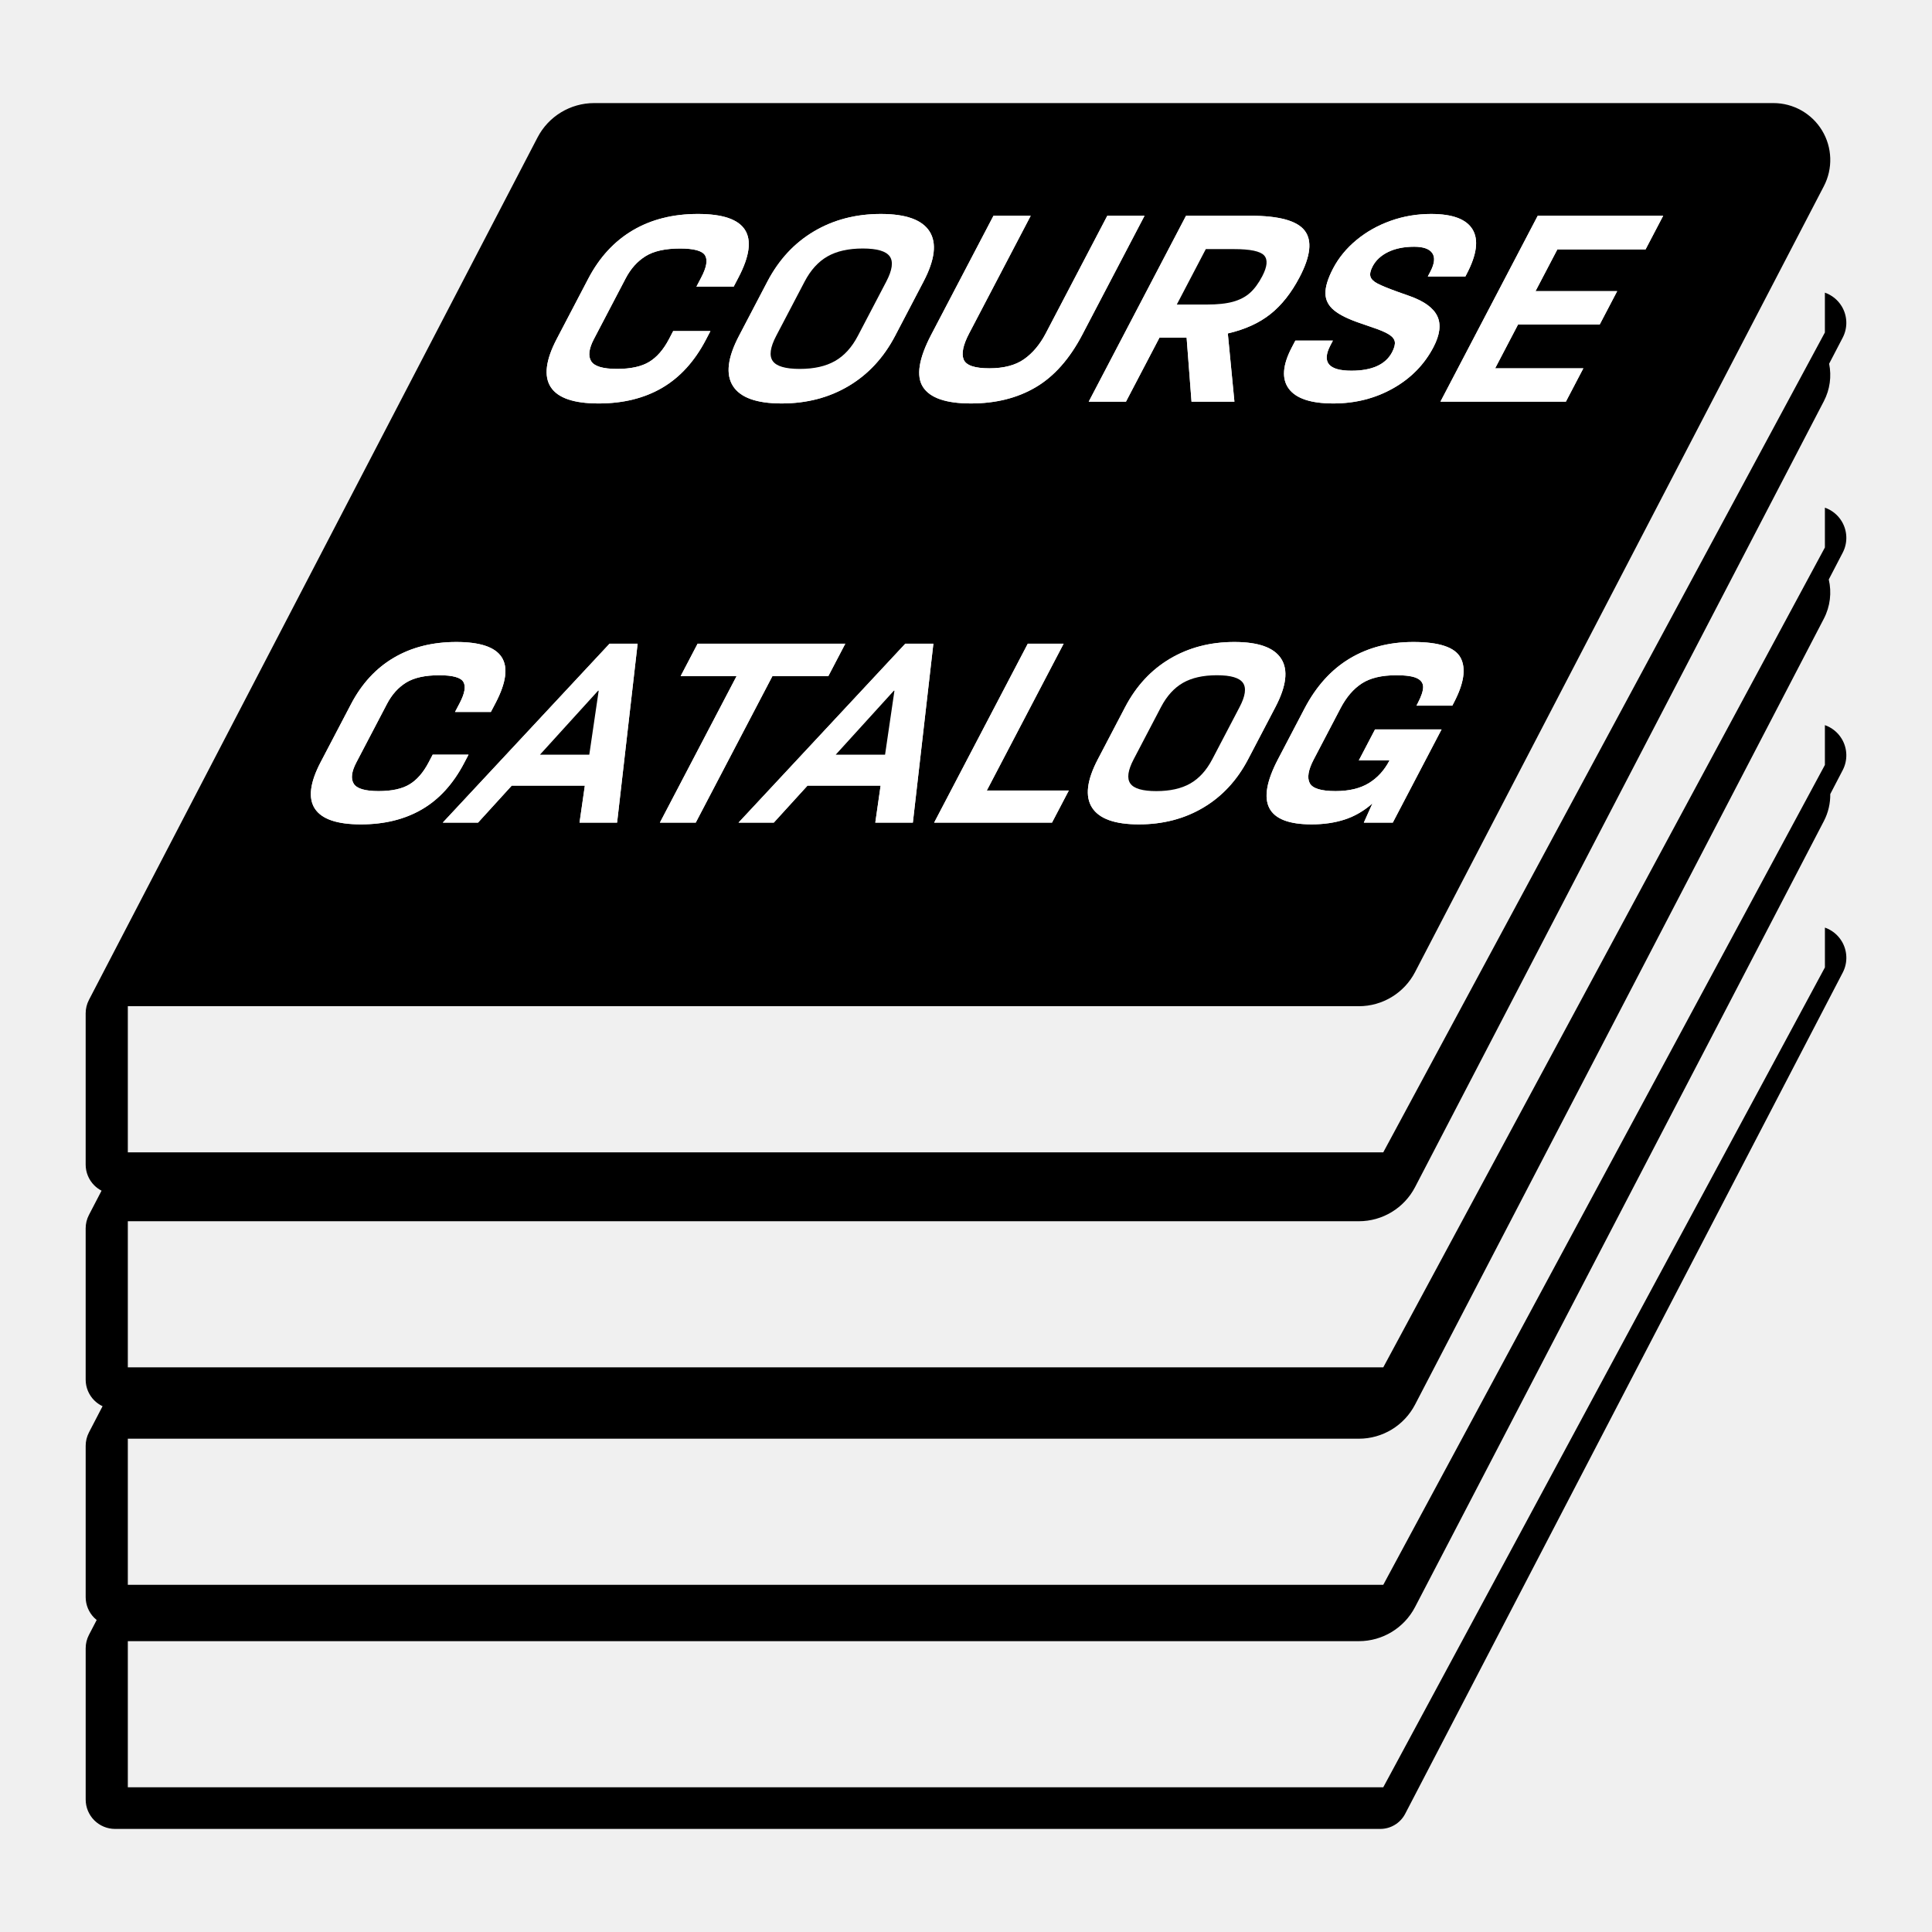
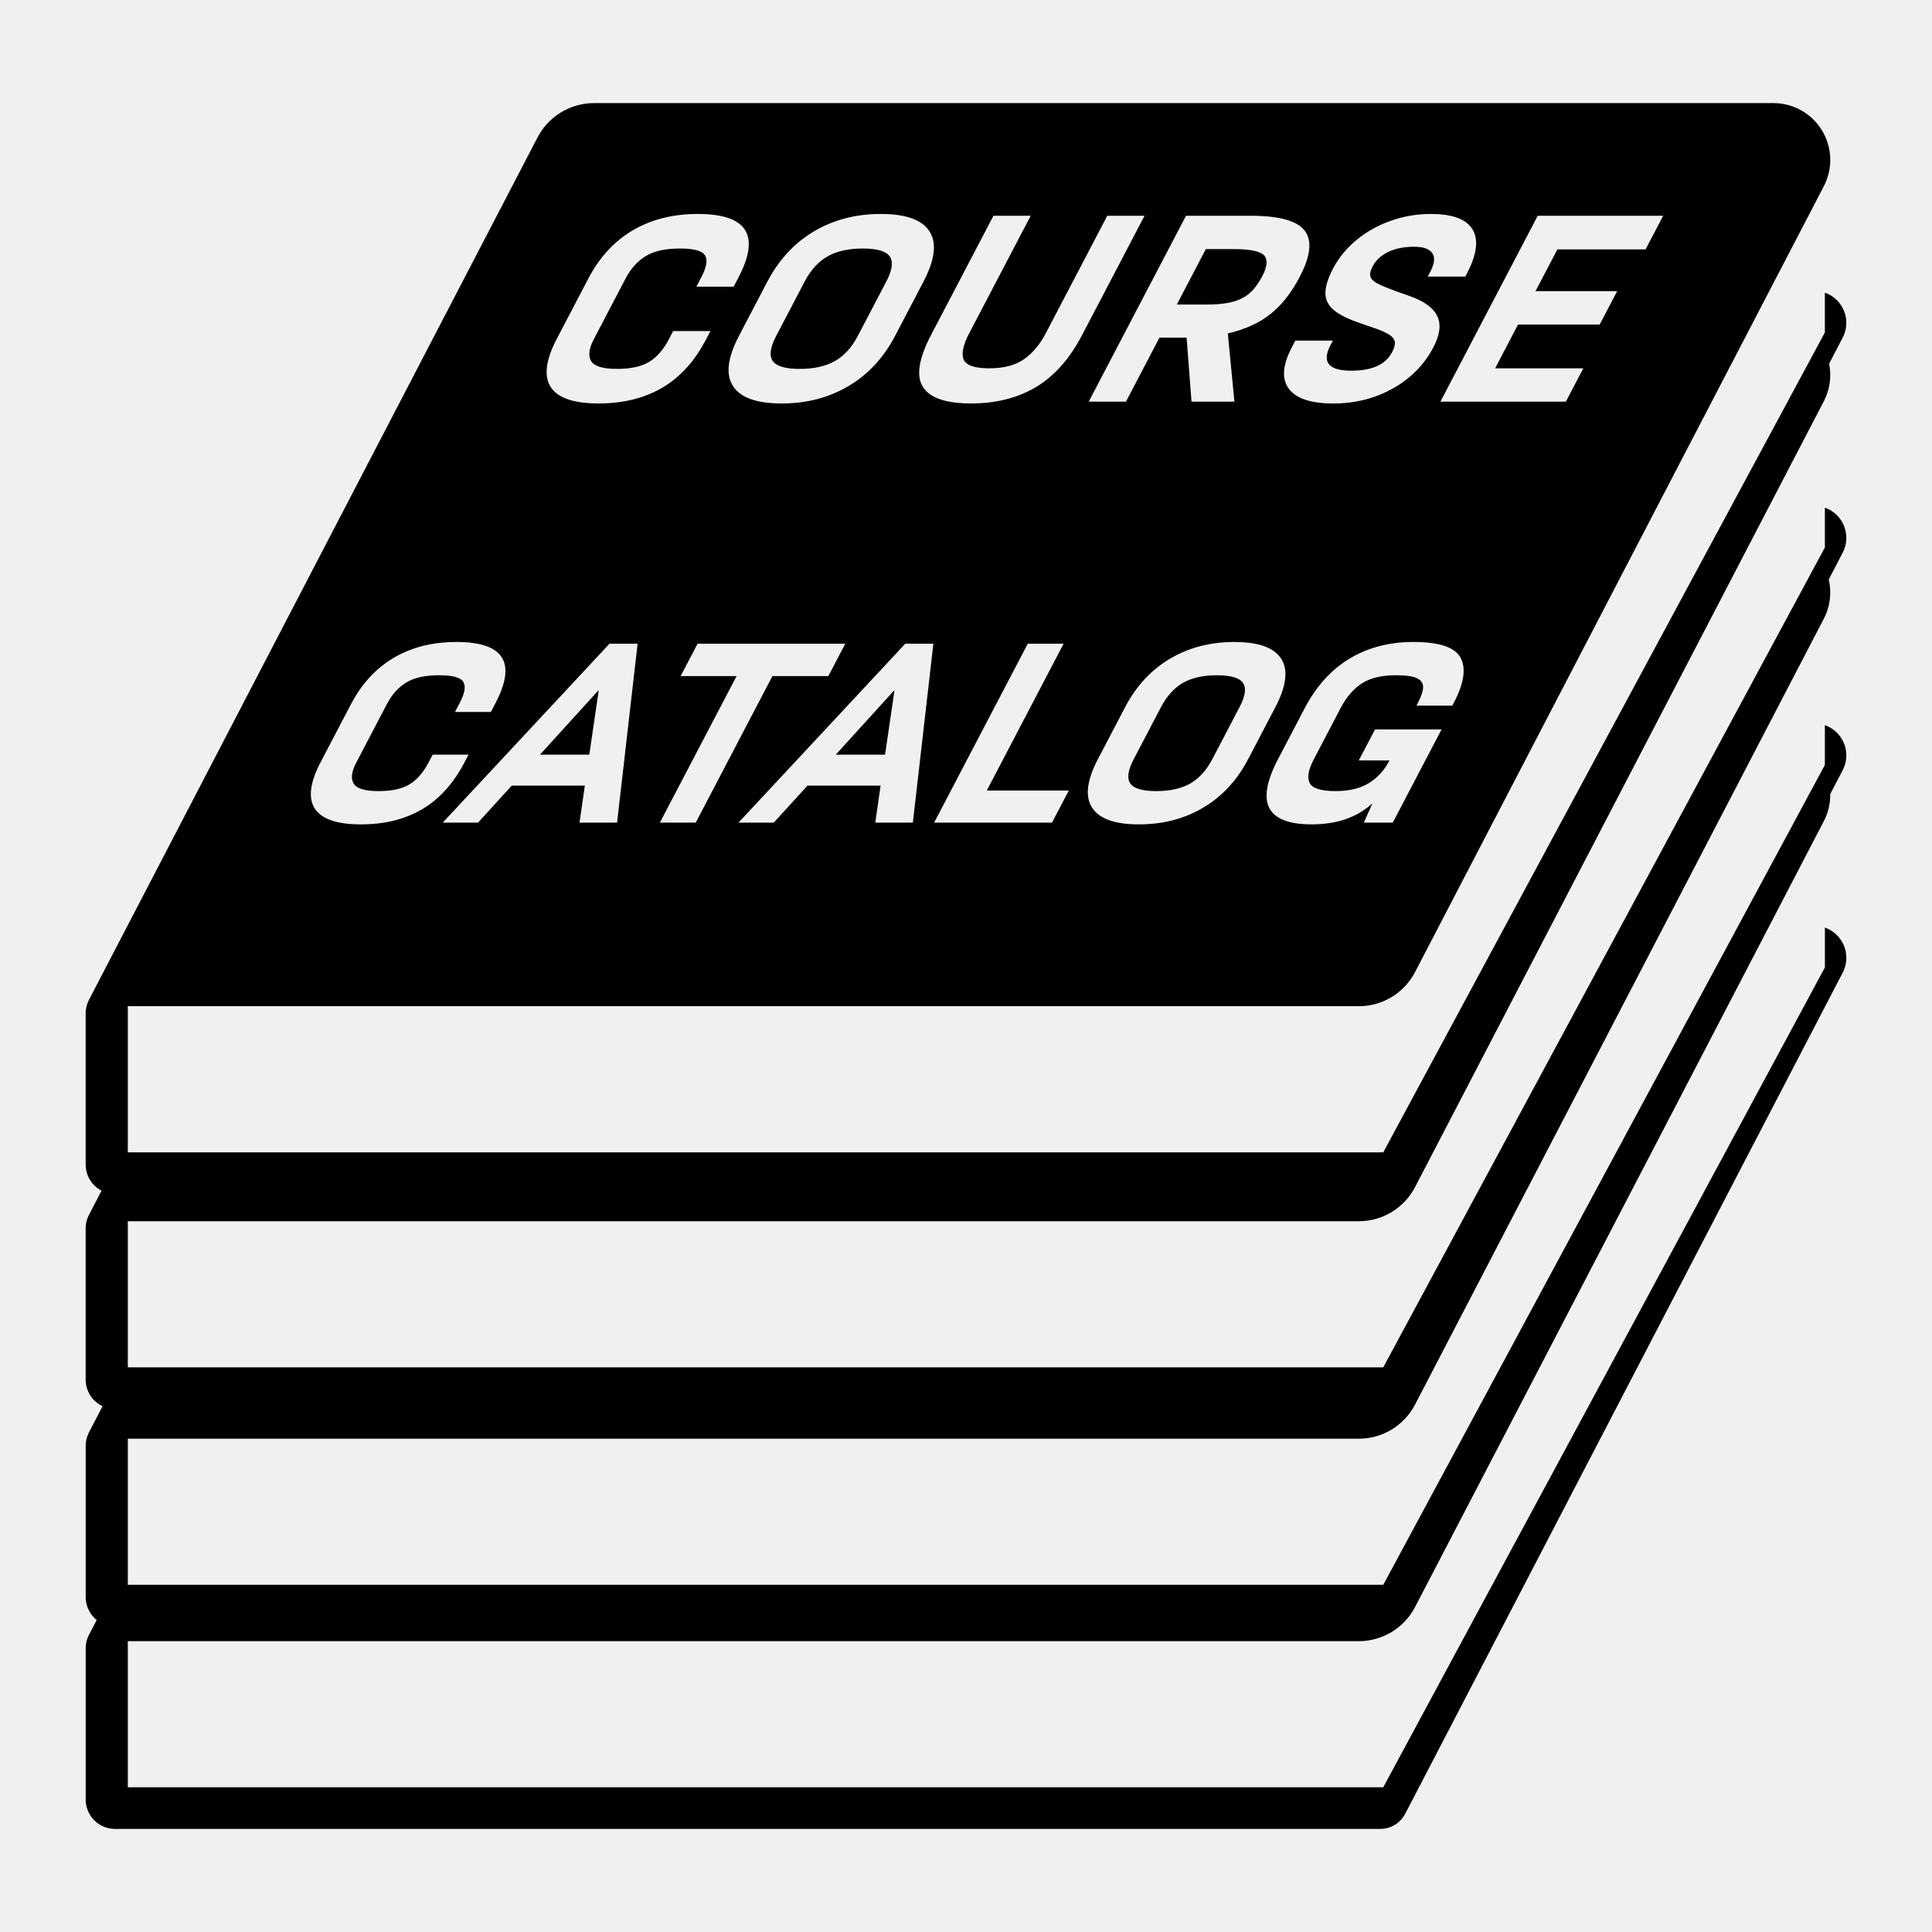
- <svg xmlns="http://www.w3.org/2000/svg" version="1.1" id="Layer_2" x="0px" y="0px" width="283.46px" height="283.46px" viewBox="0 0 283.46 283.46" enable-background="new 0 0 283.46 283.46" xml:space="preserve">
-   <g>
-     <path d="M270.209,76.478c-0.572-0.943-1.449-1.64-2.463-1.995v5.842L202.95,200.617H18.754v-21.439c0,0,157.275,0,180.617,0   c3.465,0,6.642-1.93,8.242-5.002c9.896-19.03,45.387-87.257,59.982-115.317c0.892-1.714,1.146-3.654,0.773-5.495l1.991-3.826   c0.759-1.457,0.7-3.203-0.15-4.605c-0.573-0.943-1.45-1.642-2.464-1.995v5.842L202.95,169.07H18.754v-21.441   c0,0,157.275,0,180.617,0c3.465,0,6.642-1.928,8.242-5.002C217.51,123.595,253,55.369,267.596,27.311   c1.343-2.586,1.24-5.685-0.271-8.175s-4.215-4.012-7.128-4.012c-26.828,0-154.621,0-173.026,0c-3.491,0-6.692,1.942-8.304,5.041   L13.049,146.705c-0.316,0.607-0.48,1.281-0.48,1.967c0,3.602,0,15.655,0,22.194c0,1.143,0.453,2.239,1.261,3.048   c0.318,0.316,0.678,0.578,1.07,0.781l-1.851,3.559c-0.316,0.605-0.48,1.282-0.48,1.967c0,3.602,0,15.656,0,22.195   c0,1.143,0.453,2.238,1.26,3.045c0.358,0.358,0.771,0.646,1.22,0.855l-1.999,3.844c-0.316,0.606-0.48,1.282-0.48,1.967   c0,3.603,0,15.656,0,22.195c0,1.143,0.453,2.239,1.26,3.046c0.114,0.113,0.232,0.218,0.354,0.316l-1.133,2.181   c-0.316,0.605-0.48,1.281-0.48,1.967c0,3.6,0,15.653,0,22.195c0,1.143,0.453,2.236,1.26,3.045c0.81,0.807,1.904,1.264,3.049,1.264   c19.696,0,170.307,0,185.631,0c1.538,0,2.946-0.857,3.657-2.221c7.667-14.74,51.323-98.674,64.195-123.418   c0.759-1.457,0.7-3.203-0.151-4.607c-0.572-0.944-1.449-1.64-2.463-1.995v5.841L202.95,262.227H18.754v-21.438   c0,0,157.275,0,180.617,0c3.465,0,6.642-1.93,8.242-5.002c9.896-19.031,45.387-87.258,59.982-115.318   c0.645-1.242,0.957-2.607,0.938-3.963l1.827-3.514c0.759-1.456,0.7-3.203-0.151-4.604c-0.572-0.946-1.449-1.642-2.463-1.997v5.841   L202.95,232.523H18.754v-21.438c0,0,157.275,0,180.617,0c3.465,0,6.642-1.927,8.242-5.002   c9.896-19.031,45.387-87.258,59.982-115.317c0.931-1.793,1.168-3.834,0.719-5.746l2.046-3.934   C271.12,79.628,271.061,77.882,270.209,76.478z M96.817,120.697l11.252-21.499h-8.205l2.487-4.755h21.669l-2.487,4.755h-8.205   l-11.251,21.499H96.817z M133.933,120.697h-5.511l0.779-5.427h-10.73l-4.943,5.427h-5.176l24.469-26.254h4.123L133.933,120.697z    M154.346,120.697h-17.291l13.739-26.254h5.259l-11.272,21.543h12.032L154.346,120.697z M176.547,118.488   c-2.764,1.643-5.915,2.463-9.449,2.463c-3.535,0-5.826-0.82-6.875-2.463c-1.049-1.641-0.766-4.003,0.85-7.088l4.008-7.658   c1.613-3.085,3.805-5.449,6.57-7.091c2.767-1.64,5.918-2.46,9.452-2.46c3.532,0,5.823,0.82,6.872,2.46   c1.049,1.642,0.766,4.006-0.848,7.091l-4.008,7.658C181.504,114.485,179.315,116.847,176.547,118.488z M213.321,103.068   l-0.241,0.463h-5.259l0.195-0.377c0.515-0.984,0.774-1.763,0.781-2.336c0.006-0.576-0.293-1.01-0.895-1.304   c-0.604-0.297-1.62-0.442-3.051-0.442c-2.132,0-3.813,0.398-5.045,1.199c-1.232,0.798-2.274,2.012-3.125,3.639l-3.941,7.531   c-0.792,1.516-0.988,2.664-0.585,3.449c0.401,0.785,1.668,1.178,3.8,1.178c1.963,0,3.583-0.384,4.856-1.155   c1.271-0.772,2.283-1.873,3.03-3.304l0.024-0.041h-4.503l2.377-4.545h9.762l-7.156,13.674h-4.25l1.266-2.818   c-1.245,1.094-2.596,1.879-4.052,2.356c-1.456,0.476-3.081,0.716-4.876,0.716c-6.619,0-8.264-3.184-4.932-9.551l3.898-7.449   c1.703-3.253,3.906-5.693,6.607-7.319c2.703-1.626,5.822-2.44,9.355-2.44c3.814,0,6.128,0.779,6.941,2.336   C215.116,98.082,214.79,100.264,213.321,103.068z M244.02,31.654l-2.586,4.941h-12.941l-3.203,6.12h11.98l-2.563,4.896h-11.979   l-3.362,6.426h12.939l-2.563,4.896h-18.405l14.277-27.279H244.02z M195.588,39.392c0.824-1.574,1.969-2.965,3.432-4.176   c1.463-1.21,3.135-2.15,5.018-2.819c1.879-0.671,3.854-1.005,5.924-1.005c3.148,0,5.176,0.756,6.09,2.271   c0.912,1.516,0.628,3.688-0.853,6.516l-0.205,0.393h-5.51l0.366-0.7c0.626-1.194,0.725-2.104,0.295-2.731   c-0.43-0.626-1.315-0.94-2.656-0.94c-1.487,0-2.756,0.255-3.812,0.766c-1.054,0.511-1.816,1.217-2.29,2.119   c-0.32,0.612-0.427,1.108-0.318,1.487c0.107,0.379,0.454,0.722,1.036,1.027c0.583,0.307,1.562,0.706,2.935,1.203l1.843,0.654   c2.108,0.759,3.445,1.742,4.008,2.952c0.561,1.208,0.368,2.717-0.575,4.524c-1.344,2.564-3.326,4.584-5.946,6.055   c-2.621,1.473-5.534,2.207-8.739,2.207c-3.295,0-5.473-0.722-6.539-2.162c-1.068-1.444-0.923-3.461,0.436-6.056l0.525-1.005h5.508   l-0.366,0.699c-1.295,2.477-0.269,3.716,3.083,3.716c3.031,0,5.02-0.905,5.967-2.71c0.335-0.642,0.466-1.16,0.396-1.553   c-0.072-0.393-0.365-0.75-0.883-1.07s-1.346-0.672-2.488-1.049l-1.518-0.525c-1.838-0.613-3.175-1.261-4.01-1.945   c-0.838-0.686-1.263-1.516-1.275-2.492C194.452,42.066,194.827,40.849,195.588,39.392z M183.454,31.654   c4.197,0,6.855,0.729,7.972,2.188c1.116,1.456,0.868,3.729-0.75,6.818c-1.204,2.302-2.63,4.109-4.278,5.42   c-1.648,1.313-3.732,2.259-6.254,2.844l0.969,10.01h-6.295l-0.72-9.399h-3.979l-4.919,9.399h-5.464l14.277-27.279H183.454z    M151.226,31.654l-9.038,17.27c-0.883,1.689-1.15,2.965-0.798,3.824c0.351,0.859,1.604,1.289,3.761,1.289   c2.129,0,3.825-0.443,5.092-1.333c1.268-0.89,2.326-2.149,3.182-3.78l9.037-17.27h5.465l-9.129,17.443   c-1.86,3.557-4.139,6.127-6.836,7.717c-2.695,1.588-5.865,2.381-9.51,2.381c-3.643,0-5.984-0.8-7.025-2.402   c-1.042-1.605-0.639-4.17,1.206-7.695l9.13-17.443H151.226z M119.416,33.95c2.874-1.705,6.146-2.558,9.818-2.558   s6.054,0.853,7.144,2.558s0.796,4.16-0.883,7.366l-4.163,7.956c-1.679,3.205-3.955,5.66-6.829,7.365s-6.146,2.558-9.818,2.558   s-6.053-0.853-7.144-2.558c-1.09-1.705-0.796-4.16,0.884-7.365l4.162-7.956C114.265,38.11,116.542,35.655,119.416,33.95z    M81.694,49.71l4.62-8.831c1.634-3.12,3.81-5.479,6.526-7.085c2.719-1.602,5.9-2.402,9.543-2.402c7.229,0,9.217,3.103,5.969,9.311   l-0.709,1.356h-5.465l0.709-1.356c0.779-1.484,0.965-2.564,0.557-3.234c-0.406-0.671-1.631-1.007-3.67-1.007   c-2.156,0-3.838,0.373-5.043,1.116c-1.204,0.744-2.182,1.83-2.929,3.256l-4.667,8.92c-0.732,1.398-0.867,2.477-0.402,3.234   c0.462,0.758,1.729,1.138,3.798,1.138c2.011,0,3.581-0.345,4.712-1.029c1.132-0.685,2.1-1.799,2.909-3.343l0.616-1.182h5.467   l-0.665,1.27c-1.661,3.177-3.805,5.529-6.426,7.061c-2.623,1.527-5.726,2.293-9.311,2.293c-3.644,0-5.985-0.8-7.027-2.402   C79.766,55.187,80.061,52.828,81.694,49.71z M89.428,94.443h4.123l-3.012,26.254h-5.512l0.78-5.427H75.079l-4.943,5.427h-5.177   L89.428,94.443z M47.045,111.82l4.449-8.498c1.569-3.004,3.662-5.275,6.279-6.816c2.617-1.544,5.678-2.314,9.184-2.314   c6.956,0,8.871,2.988,5.746,8.963l-0.685,1.303H66.76l0.684-1.303c0.748-1.432,0.928-2.469,0.535-3.114   c-0.391-0.646-1.57-0.968-3.533-0.968c-2.076,0-3.693,0.357-4.854,1.072s-2.098,1.76-2.816,3.136l-4.492,8.582   c-0.707,1.346-0.836,2.384-0.389,3.114c0.445,0.729,1.664,1.092,3.654,1.092c1.937,0,3.447-0.329,4.535-0.988   c1.089-0.658,2.021-1.73,2.801-3.218l0.595-1.136h5.259l-0.639,1.219c-1.6,3.059-3.66,5.322-6.186,6.797   c-2.523,1.471-5.51,2.209-8.959,2.209c-3.507,0-5.762-0.772-6.764-2.314C45.19,117.093,45.474,114.821,47.045,111.82z" />
-     <path fill="#FFFFFF" d="M187.975,96.651c-1.049-1.64-3.34-2.46-6.872-2.46c-3.534,0-6.686,0.82-9.452,2.46   c-2.766,1.642-4.957,4.006-6.57,7.091l-4.008,7.658c-1.615,3.085-1.898,5.447-0.85,7.088c1.049,1.643,3.34,2.463,6.875,2.463   c3.534,0,6.686-0.82,9.449-2.463c2.768-1.641,4.957-4.003,6.572-7.088l4.008-7.658C188.741,100.657,189.024,98.292,187.975,96.651z    M181.868,103.742l-4.008,7.658c-0.852,1.627-1.927,2.811-3.229,3.554c-1.3,0.743-2.959,1.114-4.98,1.114   c-2.02,0-3.29-0.371-3.811-1.114c-0.523-0.743-0.36-1.927,0.492-3.554l4.008-7.658c0.85-1.627,1.928-2.813,3.227-3.557   c1.303-0.743,2.961-1.113,4.98-1.113s3.291,0.37,3.813,1.113C182.884,100.929,182.719,102.115,181.868,103.742z" />
-     <path fill="#FFFFFF" d="M52.956,120.951c3.449,0,6.436-0.738,8.959-2.209c2.525-1.475,4.586-3.738,6.186-6.797l0.639-1.219H63.48   l-0.595,1.136c-0.779,1.487-1.712,2.56-2.801,3.218c-1.088,0.659-2.599,0.988-4.535,0.988c-1.99,0-3.209-0.363-3.654-1.092   c-0.447-0.73-0.318-1.769,0.389-3.114l4.492-8.582c0.719-1.376,1.656-2.421,2.816-3.136s2.777-1.072,4.854-1.072   c1.963,0,3.143,0.322,3.533,0.968c0.393,0.646,0.213,1.683-0.535,3.114l-0.684,1.303h5.259l0.685-1.303   c3.125-5.975,1.21-8.963-5.746-8.963c-3.506,0-6.566,0.771-9.184,2.314c-2.617,1.541-4.71,3.813-6.279,6.816l-4.449,8.498   c-1.571,3.001-1.855,5.273-0.854,6.816C47.194,120.178,49.449,120.951,52.956,120.951z" />
-     <path fill="#FFFFFF" d="M207.364,94.191c-3.533,0-6.652,0.814-9.355,2.44c-2.701,1.626-4.904,4.066-6.607,7.319l-3.898,7.449   c-3.332,6.367-1.688,9.551,4.932,9.551c1.795,0,3.42-0.24,4.876-0.716c1.456-0.478,2.807-1.263,4.052-2.356l-1.266,2.818h4.25   l7.156-13.674h-9.762l-2.377,4.545h4.503l-0.024,0.041c-0.747,1.431-1.759,2.531-3.03,3.304c-1.273,0.771-2.894,1.155-4.856,1.155   c-2.132,0-3.398-0.393-3.8-1.178c-0.403-0.785-0.207-1.934,0.585-3.449l3.941-7.531c0.851-1.627,1.893-2.841,3.125-3.639   c1.232-0.801,2.913-1.199,5.045-1.199c1.431,0,2.447,0.146,3.051,0.442c0.602,0.294,0.9,0.728,0.895,1.304   c-0.007,0.573-0.267,1.352-0.781,2.336l-0.195,0.377h5.259l0.241-0.463c1.469-2.804,1.795-4.986,0.984-6.541   C213.492,94.97,211.178,94.191,207.364,94.191z" />
-     <path fill="#FFFFFF" d="M108.352,120.697h5.176l4.943-5.427h10.73l-0.779,5.427h5.511l3.011-26.254h-4.123L108.352,120.697z    M129.854,110.726h-7.238l8.531-9.383h0.082L129.854,110.726z" />
-     <polygon fill="#FFFFFF" points="156.053,94.443 150.794,94.443 137.055,120.697 154.346,120.697 156.813,115.986 144.781,115.986     " />
-     <polygon fill="#FFFFFF" points="121.533,99.198 124.02,94.443 102.351,94.443 99.864,99.198 108.069,99.198 96.817,120.697    102.077,120.697 113.328,99.198  " />
-     <path fill="#FFFFFF" d="M70.135,120.697l4.943-5.427h10.729l-0.78,5.427h5.512l3.012-26.254h-4.123l-24.47,26.254H70.135z    M87.75,101.343h0.086l-1.377,9.383h-7.236L87.75,101.343z" />
-     <path d="M178.547,99.072c-2.02,0-3.678,0.37-4.98,1.113c-1.299,0.744-2.377,1.93-3.227,3.557l-4.008,7.658   c-0.853,1.627-1.016,2.811-0.492,3.554c0.521,0.743,1.791,1.114,3.811,1.114c2.021,0,3.681-0.371,4.98-1.114   c1.302-0.743,2.377-1.927,3.229-3.554l4.008-7.658c0.852-1.627,1.017-2.813,0.493-3.557   C181.838,99.442,180.567,99.072,178.547,99.072z" />
-     <polygon points="122.616,110.726 129.854,110.726 131.229,101.343 131.147,101.343  " />
-     <polygon points="87.836,101.343 87.75,101.343 79.223,110.726 86.459,110.726  " />
-     <path fill="#FFFFFF" d="M135.426,56.792c1.041,1.603,3.383,2.402,7.025,2.402c3.645,0,6.814-0.793,9.51-2.381   c2.697-1.59,4.976-4.16,6.836-7.717l9.129-17.443h-5.465l-9.037,17.27c-0.855,1.631-1.914,2.891-3.182,3.78   c-1.267,0.89-2.963,1.333-5.092,1.333c-2.156,0-3.41-0.43-3.761-1.289c-0.353-0.859-0.085-2.135,0.798-3.824l9.038-17.27h-5.464   l-9.13,17.443C134.788,52.623,134.384,55.187,135.426,56.792z" />
-     <path fill="#FFFFFF" d="M107.541,56.637c1.091,1.705,3.472,2.558,7.144,2.558s6.944-0.853,9.818-2.558s5.15-4.16,6.829-7.365   l4.163-7.956c1.679-3.206,1.973-5.661,0.883-7.366s-3.472-2.558-7.144-2.558s-6.944,0.853-9.818,2.558s-5.15,4.16-6.829,7.366   l-4.162,7.956C106.745,52.477,106.451,54.932,107.541,56.637z M113.888,49.272l4.165-7.956c0.883-1.69,2.001-2.922,3.354-3.694   c1.352-0.772,3.076-1.16,5.174-1.16s3.419,0.388,3.962,1.16s0.372,2.004-0.513,3.694l-4.164,7.956   c-0.883,1.689-2.002,2.922-3.354,3.693c-1.353,0.772-3.077,1.16-5.175,1.16s-3.419-0.388-3.962-1.16   C112.833,52.194,113.002,50.961,113.888,49.272z" />
-     <path fill="#FFFFFF" d="M195.741,45.535c0.835,0.685,2.172,1.332,4.01,1.945l1.518,0.525c1.143,0.377,1.971,0.729,2.488,1.049   s0.811,0.678,0.883,1.07c0.069,0.393-0.062,0.911-0.396,1.553c-0.947,1.805-2.936,2.71-5.967,2.71   c-3.352,0-4.378-1.239-3.083-3.716l0.366-0.699h-5.508l-0.525,1.005c-1.358,2.595-1.504,4.611-0.436,6.056   c1.066,1.44,3.244,2.162,6.539,2.162c3.205,0,6.118-0.734,8.739-2.207c2.62-1.471,4.603-3.49,5.946-6.055   c0.943-1.808,1.136-3.316,0.575-4.524c-0.563-1.21-1.899-2.193-4.008-2.952l-1.843-0.654c-1.373-0.497-2.352-0.896-2.935-1.203   c-0.582-0.306-0.929-0.648-1.036-1.027c-0.108-0.379-0.002-0.875,0.318-1.487c0.474-0.902,1.236-1.608,2.29-2.119   c1.056-0.511,2.324-0.766,3.812-0.766c1.341,0,2.227,0.314,2.656,0.94c0.43,0.627,0.331,1.537-0.295,2.731l-0.366,0.7h5.51   l0.205-0.393c1.48-2.828,1.765-5,0.853-6.516c-0.914-1.516-2.941-2.271-6.09-2.271c-2.069,0-4.045,0.334-5.924,1.005   c-1.883,0.669-3.555,1.609-5.018,2.819c-1.463,1.211-2.607,2.602-3.432,4.176c-0.762,1.457-1.137,2.674-1.123,3.65   C194.478,44.019,194.903,44.849,195.741,45.535z" />
-     <path fill="#FFFFFF" d="M87.833,59.195c3.585,0,6.688-0.766,9.311-2.293c2.621-1.531,4.765-3.884,6.426-7.061l0.665-1.27h-5.467   l-0.616,1.182c-0.81,1.544-1.777,2.658-2.909,3.343c-1.131,0.685-2.701,1.029-4.712,1.029c-2.069,0-3.336-0.38-3.798-1.138   c-0.465-0.758-0.33-1.836,0.402-3.234l4.667-8.92c0.747-1.426,1.725-2.512,2.929-3.256c1.205-0.743,2.887-1.116,5.043-1.116   c2.039,0,3.264,0.336,3.67,1.007c0.408,0.67,0.223,1.75-0.557,3.234l-0.709,1.356h5.465l0.709-1.356   c3.248-6.208,1.26-9.311-5.969-9.311c-3.643,0-6.824,0.801-9.543,2.402c-2.717,1.605-4.893,3.965-6.526,7.085l-4.62,8.831   c-1.633,3.117-1.928,5.477-0.888,7.082C81.848,58.395,84.19,59.195,87.833,59.195z" />
-     <polygon fill="#FFFFFF" points="229.743,58.933 232.305,54.037 219.366,54.037 222.728,47.611 234.708,47.611 237.27,42.715    225.29,42.715 228.493,36.595 241.434,36.595 244.02,31.654 225.615,31.654 211.337,58.933  " />
-     <path fill="#FFFFFF" d="M165.199,58.933l4.919-9.399h3.979l0.72,9.399h6.295l-0.969-10.01c2.521-0.585,4.605-1.531,6.254-2.844   c1.648-1.311,3.074-3.118,4.278-5.42c1.618-3.09,1.866-5.362,0.75-6.818c-1.116-1.459-3.774-2.188-7.972-2.188h-9.441   l-14.277,27.279H165.199z M176.915,36.55h4.151c2.361,0,3.827,0.307,4.396,0.918c0.566,0.611,0.478,1.632-0.268,3.061   c-0.55,1.049-1.152,1.865-1.809,2.448c-0.653,0.582-1.476,1.012-2.465,1.288c-0.99,0.277-2.288,0.417-3.891,0.417h-4.371   L176.915,36.55z" />
-     <path d="M117.337,54.125c2.098,0,3.822-0.388,5.175-1.16c1.352-0.771,2.471-2.004,3.354-3.693l4.164-7.956   c0.885-1.69,1.056-2.922,0.513-3.694s-1.864-1.16-3.962-1.16s-3.822,0.388-5.174,1.16c-1.353,0.772-2.471,2.004-3.354,3.694   l-4.165,7.956c-0.886,1.689-1.056,2.922-0.513,3.693C113.918,53.738,115.24,54.125,117.337,54.125z" />
-     <path d="M180.92,44.265c0.989-0.276,1.812-0.706,2.465-1.288c0.656-0.583,1.259-1.399,1.809-2.448   c0.745-1.429,0.834-2.449,0.268-3.061c-0.568-0.611-2.034-0.918-4.396-0.918h-4.151l-4.256,8.132h4.371   C178.632,44.682,179.93,44.542,180.92,44.265z" />
+ <svg xmlns="http://www.w3.org/2000/svg" version="1.0" x="0px" y="0px" width="283.46px" height="283.46px" viewBox="0 0 283.46 283.46" enable-background="new 0 0 283.46 283.46" xml:space="preserve">
+   <g id="Layer_2">
+ </g>
+   <g id="Layer_3">
+     <g>
+       <g>
+         <path d="M177.029,44.682L177.029,44.682c1.203,0,2.233-0.079,3.091-0.235c0.286-0.052,0.553-0.113,0.8-0.182     c0.99-0.276,1.813-0.706,2.465-1.288c0.658-0.583,1.26-1.399,1.81-2.448c0.746-1.429,0.834-2.45,0.269-3.061     c-0.568-0.611-2.034-0.918-4.396-0.918h-4.15l-4.258,8.132h0.002H177.029z" />
+       </g>
+       <g>
+         <path d="M117.337,54.125c2.098,0,3.822-0.388,5.175-1.16c1.352-0.771,2.471-2.004,3.354-3.693l4.164-7.956     c0.885-1.69,1.056-2.922,0.513-3.694s-1.864-1.16-3.962-1.16s-3.822,0.388-5.174,1.16c-1.353,0.772-2.471,2.004-3.354,3.694     l-4.165,7.956c-0.886,1.689-1.056,2.922-0.513,3.693C113.918,53.738,115.24,54.125,117.337,54.125z" />
+       </g>
+       <g>
+         <path d="M178.546,99.072c-2.02,0-3.678,0.37-4.979,1.113c-1.299,0.744-2.377,1.93-3.228,3.557l-4.008,7.658     c-0.853,1.627-1.016,2.811-0.492,3.554c0.521,0.743,1.791,1.114,3.812,1.114s3.681-0.371,4.979-1.114     c1.303-0.743,2.377-1.927,3.229-3.554l4.009-7.658c0.852-1.627,1.016-2.813,0.492-3.557     C181.837,99.442,180.567,99.072,178.546,99.072z" />
+       </g>
+       <g>
+         <path d="M270.211,138.09c-0.572-0.944-1.449-1.64-2.463-1.995v5.841L202.95,262.228H18.752v-21.439c0,0,157.275,0,180.617,0     c3.465,0,6.643-1.93,8.242-5.002c9.896-19.031,45.387-87.258,59.982-115.317c0.645-1.242,0.957-2.607,0.938-3.963l1.827-3.514     c0.759-1.456,0.7-3.203-0.151-4.604c-0.571-0.946-1.449-1.642-2.463-1.997v5.841L202.95,232.523H18.752v-21.438     c0,0,157.275,0,180.617,0c3.465,0,6.643-1.928,8.242-5.002c9.896-19.031,45.387-87.258,59.982-115.317     c0.931-1.793,1.168-3.834,0.719-5.746l2.046-3.934c0.761-1.458,0.701-3.204-0.151-4.608c-0.571-0.943-1.448-1.64-2.463-1.995     v5.842L202.95,200.617H18.752v-21.438c0,0,157.275,0,180.617,0c3.465,0,6.643-1.932,8.242-5.002     c9.896-19.031,45.387-87.258,59.982-115.318c0.892-1.714,1.146-3.654,0.773-5.495l1.99-3.826c0.76-1.457,0.7-3.203-0.15-4.605     c-0.572-0.943-1.449-1.642-2.463-1.995v5.842L202.95,169.07H18.752v-21.441c0,0,157.275,0,180.617,0     c3.465,0,6.643-1.928,8.242-5.002c9.896-19.031,45.387-87.257,59.983-115.315c1.343-2.586,1.239-5.685-0.271-8.175     c-1.512-2.49-4.216-4.012-7.129-4.012c-26.828,0-154.621,0-173.026,0c-3.49,0-6.691,1.942-8.304,5.041L13.047,146.705     c-0.315,0.607-0.479,1.281-0.479,1.967c0,3.604,0,15.656,0,22.195c0,1.143,0.453,2.238,1.261,3.047     c0.318,0.316,0.678,0.578,1.07,0.781l-1.852,3.559c-0.315,0.605-0.479,1.283-0.479,1.969c0,3.602,0,15.654,0,22.193     c0,1.145,0.453,2.238,1.26,3.045c0.358,0.359,0.771,0.646,1.22,0.855l-1.999,3.844c-0.315,0.607-0.479,1.283-0.479,1.967     c0,3.604,0,15.656,0,22.195c0,1.143,0.453,2.24,1.26,3.047c0.114,0.113,0.232,0.217,0.354,0.316l-1.134,2.18     c-0.315,0.605-0.479,1.281-0.479,1.967c0,3.602,0,15.654,0,22.195c0,1.143,0.453,2.236,1.26,3.045     c0.811,0.807,1.904,1.264,3.049,1.264c19.696,0,170.308,0,185.632,0c1.537,0,2.945-0.855,3.656-2.221     c7.668-14.74,51.324-98.674,64.195-123.418C271.122,141.24,271.062,139.495,270.211,138.09z M96.816,120.697l11.252-21.499     h-8.205l2.487-4.755h21.669l-2.487,4.755h-8.205l-11.251,21.499H96.816z M133.932,120.697h-5.512l0.779-5.427H118.47     l-4.943,5.427h-5.176l24.469-26.254h4.123L133.932,120.697z M154.345,120.697h-17.291l13.739-26.254h5.259l-11.272,21.543h12.032     L154.345,120.697z M176.545,118.488c-2.762,1.643-5.914,2.463-9.448,2.463c-3.535,0-5.826-0.82-6.875-2.463     c-1.048-1.641-0.765-4.003,0.851-7.088l4.008-7.658c1.612-3.085,3.804-5.449,6.569-7.091c2.767-1.64,5.918-2.46,9.452-2.46     c3.091,0,5.23,0.628,6.42,1.883c0.17,0.18,0.321,0.372,0.452,0.577c0.394,0.615,0.6,1.333,0.618,2.152     c0.025,1.091-0.282,2.364-0.924,3.816c-0.16,0.363-0.341,0.737-0.543,1.123l-4.008,7.658     C181.502,114.485,179.314,116.848,176.545,118.488z M213.323,103.067l-0.24,0.463h-0.004h-5.256l0.195-0.377     c0.514-0.984,0.773-1.763,0.781-2.336c0.005-0.576-0.293-1.01-0.896-1.304c-0.604-0.296-1.62-0.442-3.051-0.442     c-1.6,0-2.945,0.225-4.038,0.674c-0.363,0.15-0.699,0.325-1.007,0.525c-1.231,0.798-2.274,2.012-3.125,3.639l-3.94,7.531     c-0.793,1.515-0.988,2.664-0.586,3.449c0.402,0.785,1.668,1.178,3.801,1.178c1.471,0,2.749-0.216,3.834-0.649     c0.362-0.145,0.703-0.313,1.021-0.506c1.271-0.773,2.283-1.873,3.03-3.304l0.024-0.041h-4.504l2.377-4.544v-0.001h9.762     l-7.155,13.674h-0.003h-4.247l1.267-2.818c-0.002,0.001-0.004,0.003-0.006,0.004c-0.621,0.545-1.269,1.013-1.942,1.404     c-0.585,0.34-1.194,0.612-1.819,0.836c-0.096,0.035-0.188,0.079-0.285,0.111c0,0-0.001,0-0.002,0     c-1.455,0.476-3.08,0.716-4.874,0.716c-6.62,0-8.265-3.184-4.933-9.551l3.898-7.449c1.703-3.253,3.906-5.693,6.607-7.319     c1.352-0.813,2.806-1.422,4.364-1.829c1.56-0.407,3.224-0.611,4.99-0.611c3.814,0,6.128,0.779,6.944,2.335     C215.118,98.082,214.792,100.264,213.323,103.067z M244.019,31.654l-2.586,4.941h-12.94l-3.203,6.12h11.979l-2.562,4.896h-0.002     h-11.979l-3.361,6.426h12.938l-2.562,4.896h-0.002h-18.404l14.277-27.279H244.019z M195.586,39.393     c0.824-1.574,1.969-2.965,3.432-4.176c1.463-1.21,3.135-2.15,5.018-2.819c1.879-0.671,3.855-1.005,5.924-1.005h0.001     c0.301,0,0.582,0.013,0.862,0.027c0.087,0.004,0.182,0.002,0.266,0.008c0.284,0.019,0.549,0.051,0.811,0.084     c0.068,0.009,0.146,0.012,0.213,0.022c0.147,0.021,0.278,0.054,0.418,0.081c0.168,0.031,0.344,0.058,0.501,0.096     c0.039,0.01,0.071,0.024,0.11,0.034c0.245,0.064,0.483,0.133,0.703,0.215c1.014,0.378,1.749,0.946,2.205,1.704     c0.912,1.516,0.628,3.688-0.852,6.516l-0.205,0.393h-5.51h-0.001l0.366-0.7c0.626-1.194,0.725-2.104,0.295-2.731     c-0.43-0.626-1.314-0.94-2.656-0.94c-1.488,0-2.756,0.255-3.813,0.766c-1.053,0.511-1.815,1.217-2.289,2.119     c-0.32,0.612-0.426,1.108-0.318,1.487c0.107,0.379,0.454,0.721,1.036,1.027c0.583,0.307,1.562,0.706,2.935,1.203l1.844,0.654     c0.527,0.19,1.006,0.394,1.438,0.611c1.291,0.653,2.148,1.433,2.57,2.341c0.561,1.208,0.367,2.716-0.575,4.524     c-1.343,2.565-3.326,4.584-5.946,6.055c-2.621,1.473-5.533,2.207-8.738,2.207c-3.295,0-5.473-0.722-6.539-2.162     c-1.068-1.445-0.922-3.461,0.436-6.056l0.525-1.005h0.001h5.507l-0.366,0.699c-1.295,2.477-0.269,3.716,3.083,3.716     c0,0,0,0,0.001,0c3.03,0,5.019-0.905,5.966-2.71c0.334-0.642,0.465-1.16,0.396-1.553c-0.072-0.392-0.366-0.75-0.883-1.07     c-0.129-0.08-0.278-0.162-0.446-0.246c-0.505-0.252-1.185-0.521-2.042-0.803l-1.518-0.525c-1.838-0.613-3.176-1.26-4.01-1.945     c-0.839-0.686-1.264-1.516-1.277-2.493C194.45,42.066,194.825,40.85,195.586,39.393z M183.452,31.653     c4.198,0,6.856,0.729,7.973,2.188c0.136,0.177,0.249,0.367,0.345,0.568c0.688,1.453,0.326,3.536-1.095,6.25     c-1.204,2.302-2.631,4.109-4.278,5.42c-1.649,1.313-3.733,2.259-6.254,2.844l0.969,10.01h-6.294h-0.001l-0.72-9.398v-0.001     h-3.979l-4.92,9.399v-0.001h-5.462h-0.002l14.277-27.279H183.452z M151.224,31.653l-0.001,0.002l-9.037,17.268     c-0.883,1.689-1.151,2.965-0.798,3.824c0.088,0.215,0.231,0.403,0.433,0.564c0.602,0.483,1.711,0.725,3.328,0.725     c2.129,0,3.825-0.443,5.092-1.333c1.268-0.889,2.327-2.149,3.182-3.78l9.037-17.27h5.465v0.001l-9.129,17.442     c-1.859,3.557-4.139,6.127-6.836,7.717c-2.695,1.588-5.864,2.381-9.51,2.381c-2.276,0-4.044-0.312-5.305-0.937     c-0.757-0.375-1.33-0.864-1.721-1.465c-1.042-1.605-0.638-4.169,1.205-7.696l9.131-17.443H151.224z M118.365,34.625     c0.341-0.236,0.69-0.461,1.05-0.674c2.874-1.705,6.146-2.558,9.818-2.558s6.054,0.853,7.144,2.558     c1.09,1.705,0.796,4.16-0.883,7.366l-4.163,7.956c-1.679,3.205-3.955,5.66-6.829,7.365c-2.874,1.705-6.146,2.558-9.817,2.558     s-6.054-0.853-7.145-2.558c-1.09-1.705-0.796-4.16,0.884-7.365l4.162-7.956C114.055,38.511,115.981,36.281,118.365,34.625z      M81.693,49.709l4.62-8.831c1.633-3.12,3.809-5.48,6.525-7.085c2.72-1.601,5.9-2.402,9.543-2.402c4.971,0,7.463,1.467,7.48,4.401     c0.008,1.333-0.496,2.97-1.511,4.91l-0.709,1.356h-5.465l0,0l0.709-1.356c0.194-0.371,0.353-0.717,0.473-1.037     c0.362-0.961,0.39-1.694,0.084-2.197c-0.406-0.671-1.631-1.007-3.67-1.007c-2.156,0-3.838,0.373-5.043,1.116     c-1.204,0.744-2.183,1.83-2.929,3.256l-4.667,8.92c-0.367,0.7-0.583,1.319-0.65,1.858c-0.066,0.538,0.016,0.997,0.248,1.375     c0.462,0.758,1.729,1.138,3.798,1.138c2.011,0,3.581-0.344,4.712-1.029c1.132-0.685,2.099-1.799,2.909-3.343l0.616-1.182h5.467     l-0.001,0.001l-0.664,1.269c-1.661,3.177-3.805,5.53-6.426,7.061c-2.623,1.527-5.727,2.293-9.312,2.293     c-3.643,0-5.984-0.8-7.026-2.404c-0.39-0.602-0.593-1.31-0.606-2.124C80.174,53.311,80.672,51.658,81.693,49.709z M89.427,94.443     h4.122l-3.012,26.254h-5.512l0.78-5.427H75.078h-0.001l-4.943,5.427h-5.176h-0.001L89.427,94.443z M47.044,111.819l4.449-8.498     c1.194-2.286,2.694-4.145,4.495-5.584c0.565-0.451,1.159-0.864,1.784-1.232c0.312-0.184,0.63-0.354,0.954-0.516     c0.016-0.008,0.031-0.018,0.047-0.026c0.182-0.09,0.37-0.167,0.556-0.25c0.163-0.073,0.323-0.152,0.489-0.22     c2.13-0.868,4.509-1.302,7.138-1.302c6.956,0,8.871,2.988,5.746,8.963l-0.685,1.303h-0.001h-5.258h-0.001l0.685-1.303     c0.561-1.073,0.803-1.924,0.723-2.556c-0.027-0.21-0.09-0.396-0.188-0.558c-0.391-0.646-1.57-0.968-3.533-0.968     c-2.077,0-3.694,0.357-4.854,1.072c-1.159,0.715-2.097,1.76-2.815,3.136l-4.492,8.582c-0.53,1.009-0.735,1.846-0.616,2.509     c0.04,0.221,0.115,0.422,0.228,0.605c0.444,0.729,1.664,1.092,3.653,1.092c1.937,0,3.447-0.329,4.535-0.988     c1.089-0.658,2.022-1.731,2.801-3.218l0.596-1.136h5.26l-0.639,1.219c-0.521,0.996-1.097,1.899-1.715,2.727     c-1.282,1.714-2.769,3.076-4.472,4.071c-2.522,1.471-5.51,2.209-8.959,2.209c-3.507,0-5.762-0.773-6.764-2.316     C45.19,117.092,45.474,114.82,47.044,111.819z" />
+       </g>
+       <g>
+         <polygon points="122.616,110.726 129.854,110.726 131.229,101.343 131.229,101.343 131.147,101.343    " />
+       </g>
+       <g>
+         <polygon points="87.836,101.343 87.75,101.343 79.223,110.726 86.459,110.726    " />
+       </g>
+     </g>
  </g>
</svg>
